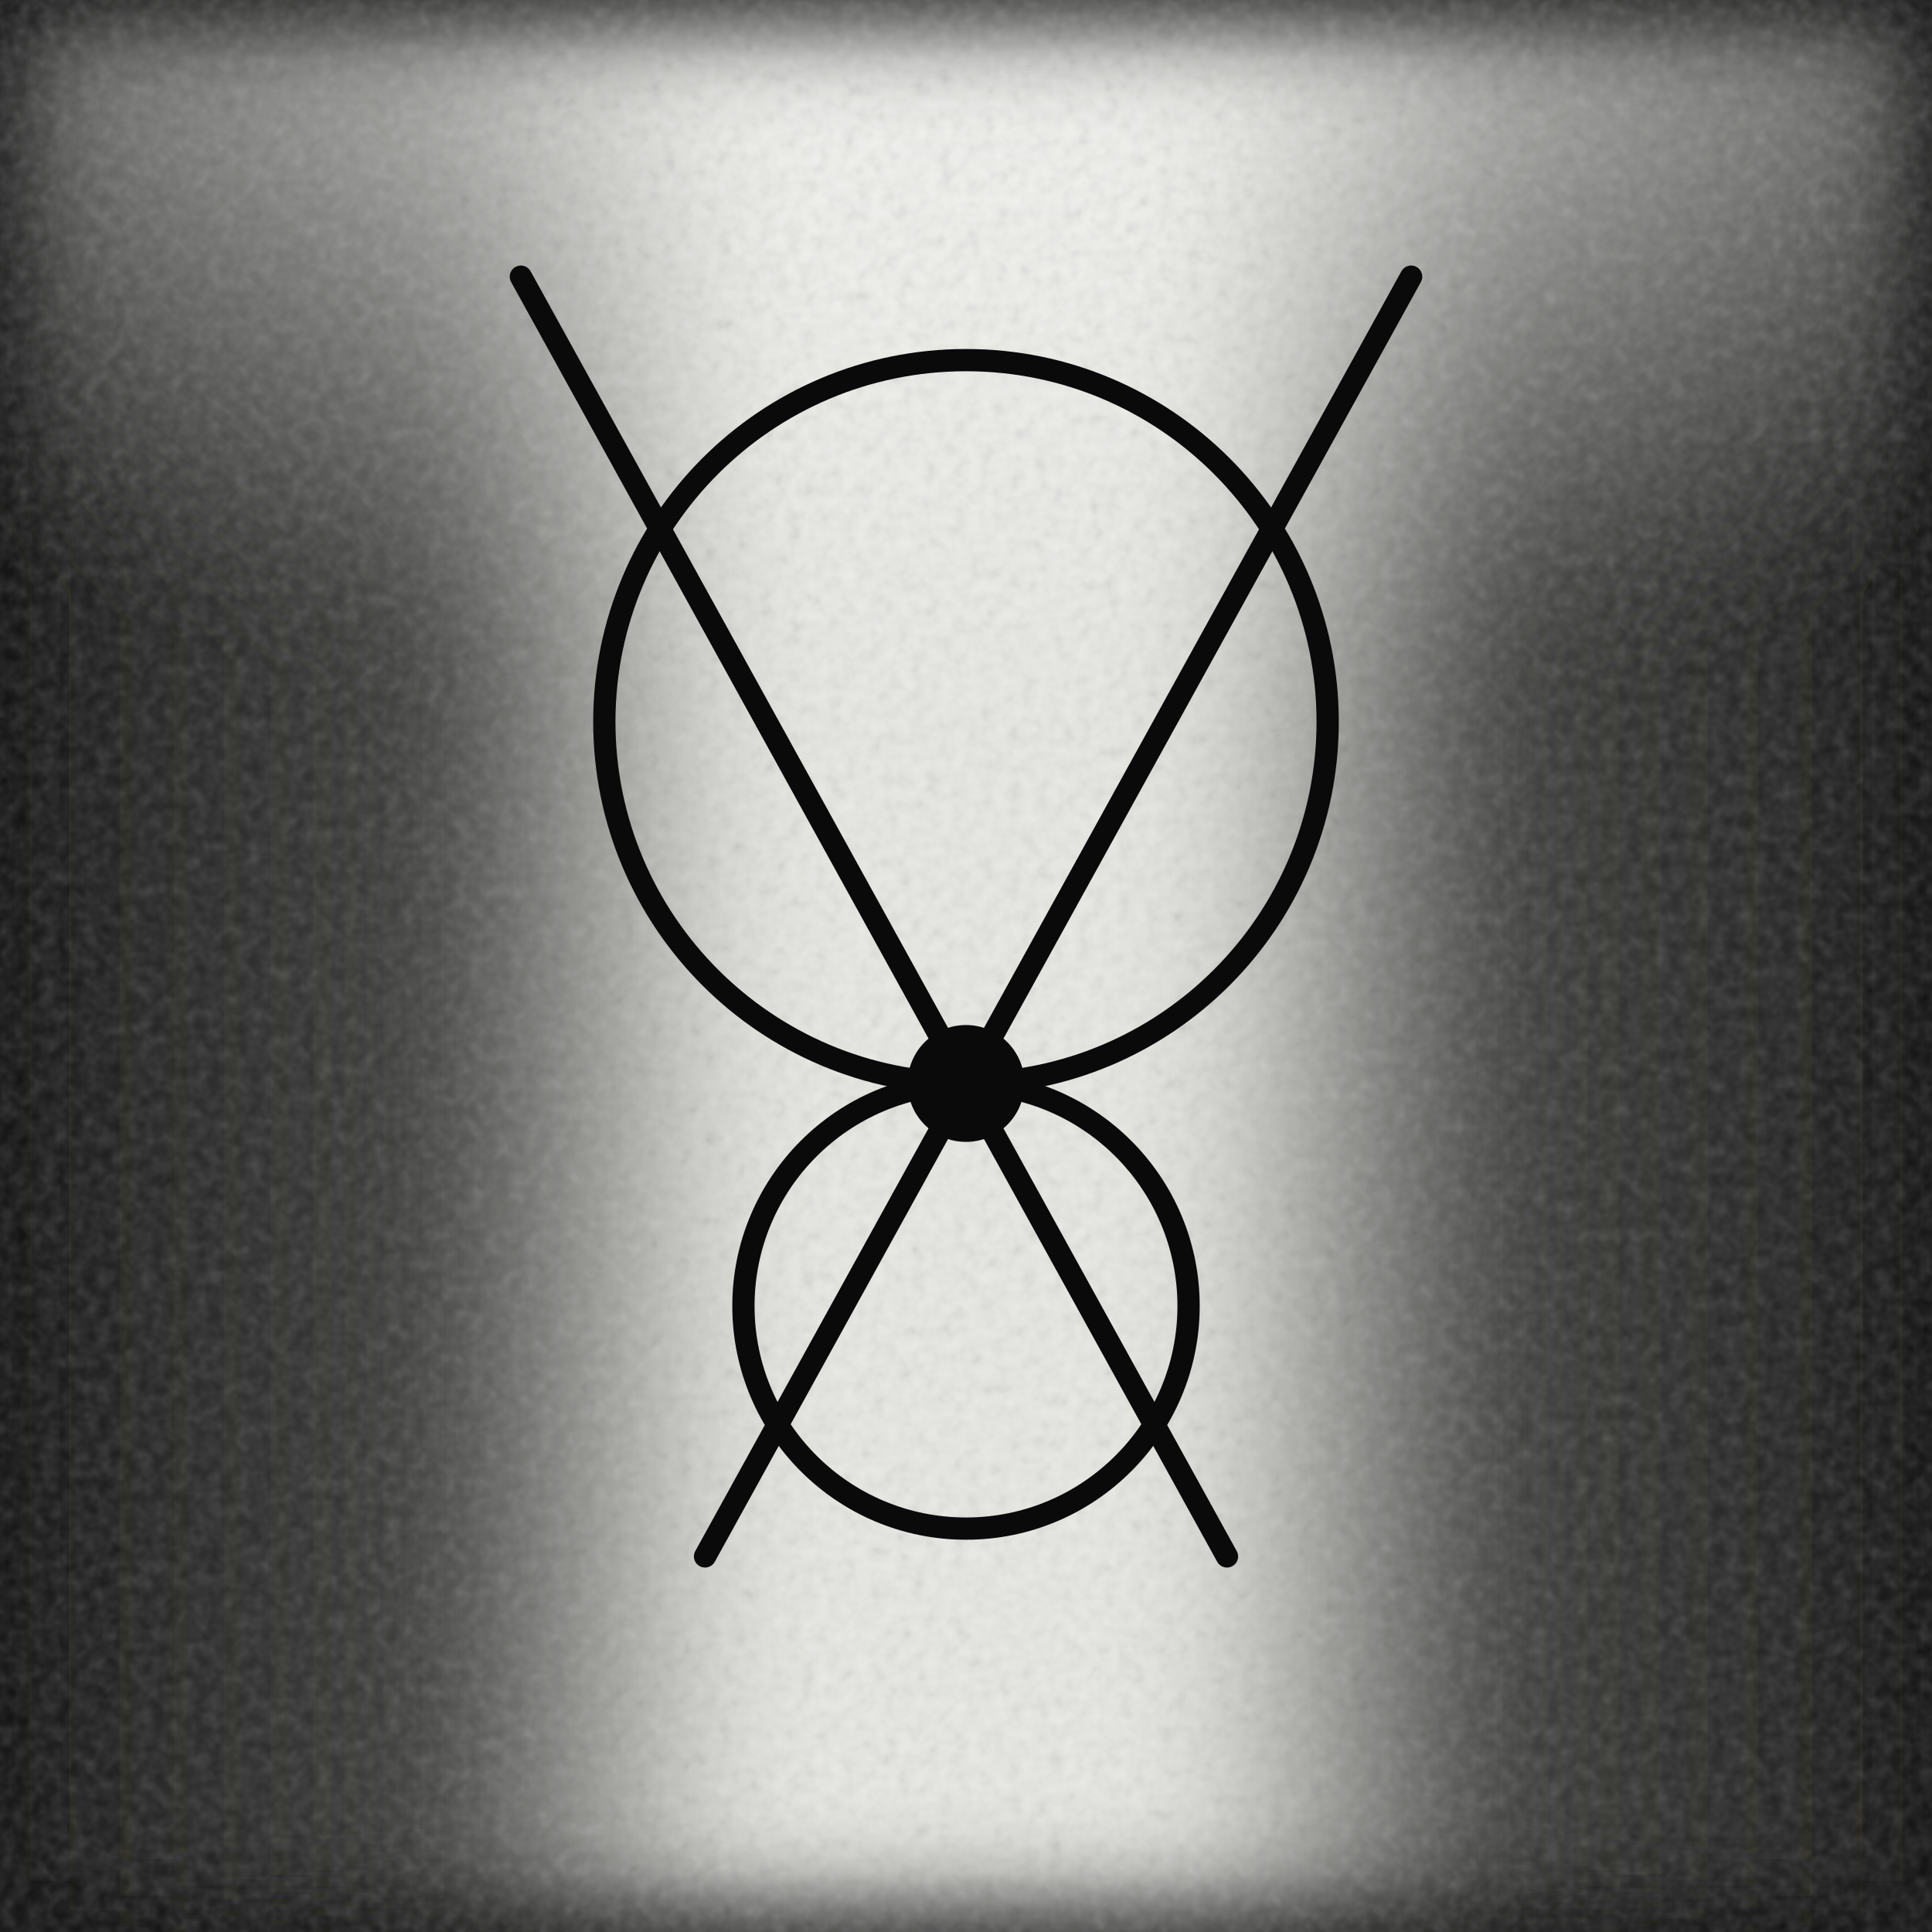
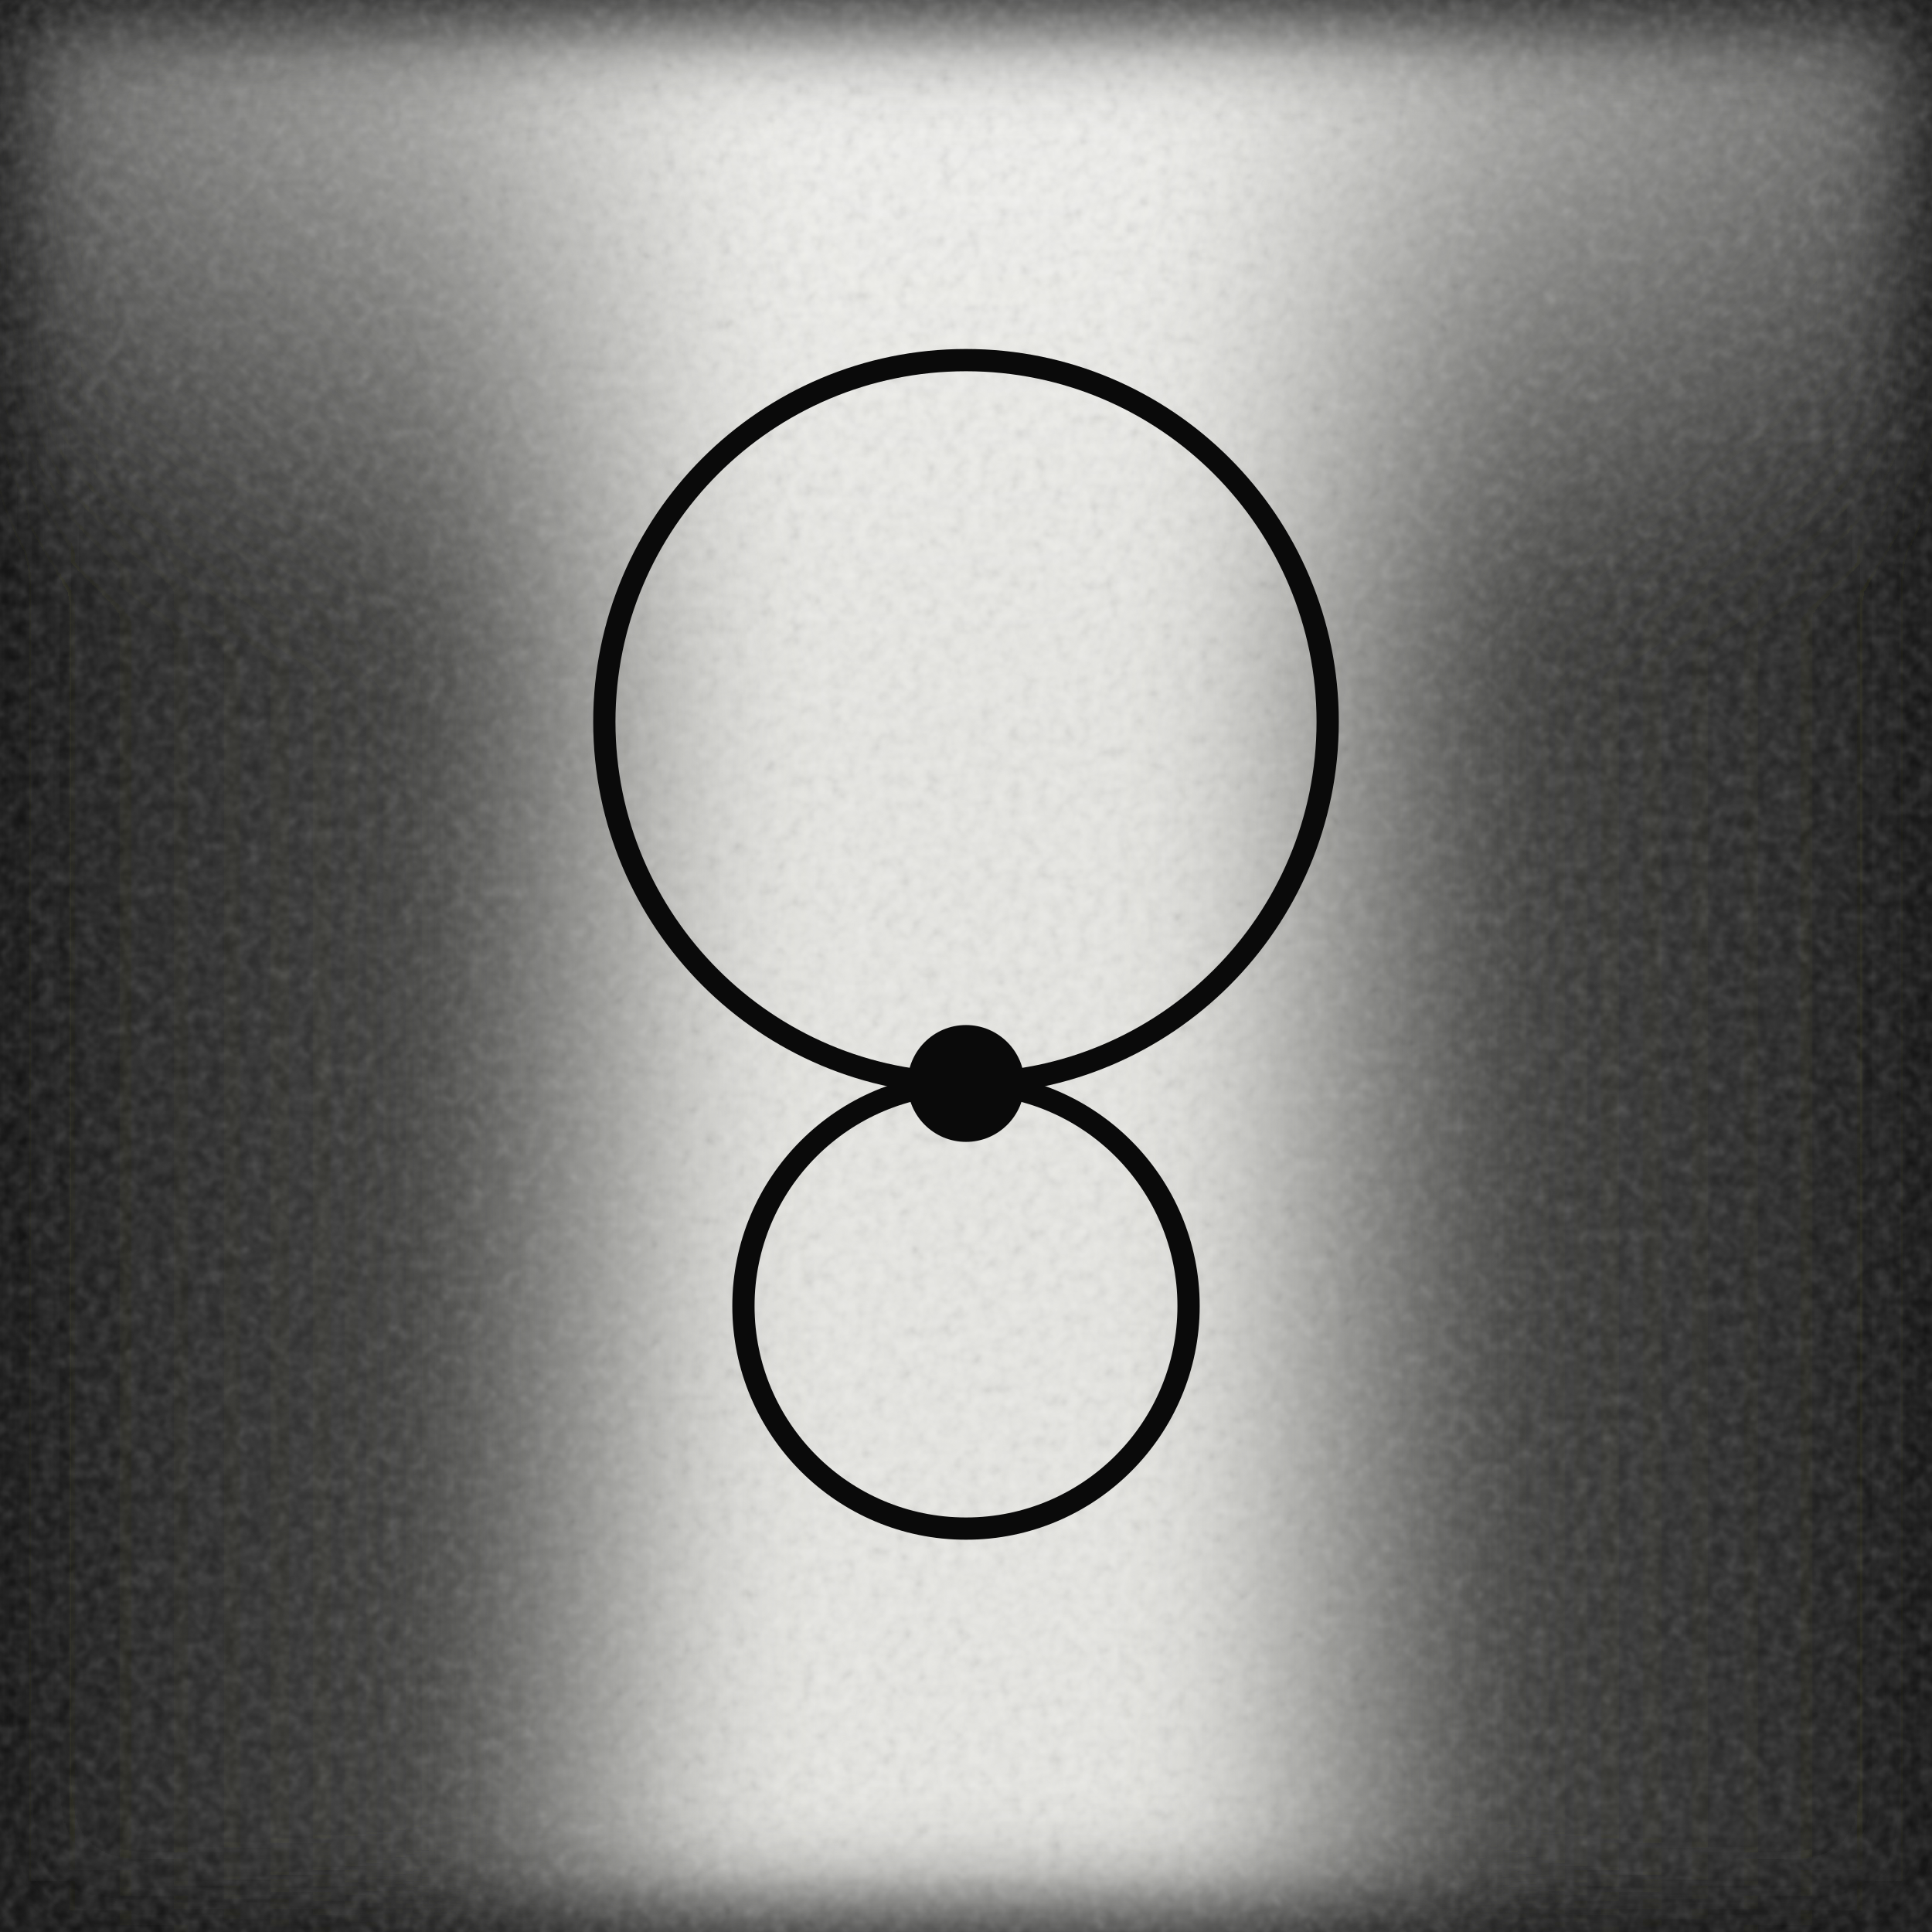
<svg xmlns="http://www.w3.org/2000/svg" viewBox="0 0 100 100" width="256" height="256" role="img" aria-label="archi-magic">
  <defs>
    <linearGradient id="col" x1="0" x2="1" y1="0" y2="0">
      <stop offset="0" stop-color="#0a0a0a" />
      <stop offset=".26" stop-color="#3a3a38" />
      <stop offset=".4" stop-color="#e7e7e3" />
      <stop offset=".6" stop-color="#e7e7e3" />
      <stop offset=".74" stop-color="#3a3a38" />
      <stop offset="1" stop-color="#0a0a0a" />
    </linearGradient>
    <radialGradient id="haze" cx="50%" cy="0%" r="70%">
      <stop offset="0" stop-color="#f4f4f1" />
      <stop offset="1" stop-color="#f4f4f1" stop-opacity="0" />
    </radialGradient>
    <filter id="soft" x="-10%" y="-10%" width="120%" height="120%">
      <feGaussianBlur stdDeviation="3.2" />
    </filter>
    <filter id="grain" x="0" y="0" width="100%" height="100%">
      <feTurbulence type="fractalNoise" baseFrequency="1.4" numOctaves="2" stitchTiles="stitch" result="n" />
      <feColorMatrix in="n" values="1 0 0 0 0  1 0 0 0 0  1 0 0 0 0  0 0 0 .22 0" />
    </filter>
  </defs>
  <rect width="100" height="100" fill="#0a0a0a" />
  <g filter="url(#soft)">
    <rect x="-6" y="-6" width="112" height="112" fill="url(#col)" />
    <rect x="-6" y="-6" width="112" height="60" fill="url(#haze)" />
  </g>
  <rect width="100" height="100" filter="url(#grain)" />
  <g transform="translate(14 10) scale(.72)">
    <g fill="none" stroke="#0a0a0a" stroke-width="1.6" stroke-linecap="round">
      <circle cx="50" cy="38" r="26" />
      <circle cx="50" cy="80" r="16" />
-       <line x1="18" y1="6" x2="68.76" y2="98" stroke="#0a0a0a" stroke-width="1.6" />
-       <line x1="82" y1="6" x2="31.24" y2="98" stroke="#0a0a0a" stroke-width="1.6" />
    </g>
    <circle cx="50" cy="64" r="4.2" fill="#0a0a0a" />
  </g>
</svg>
